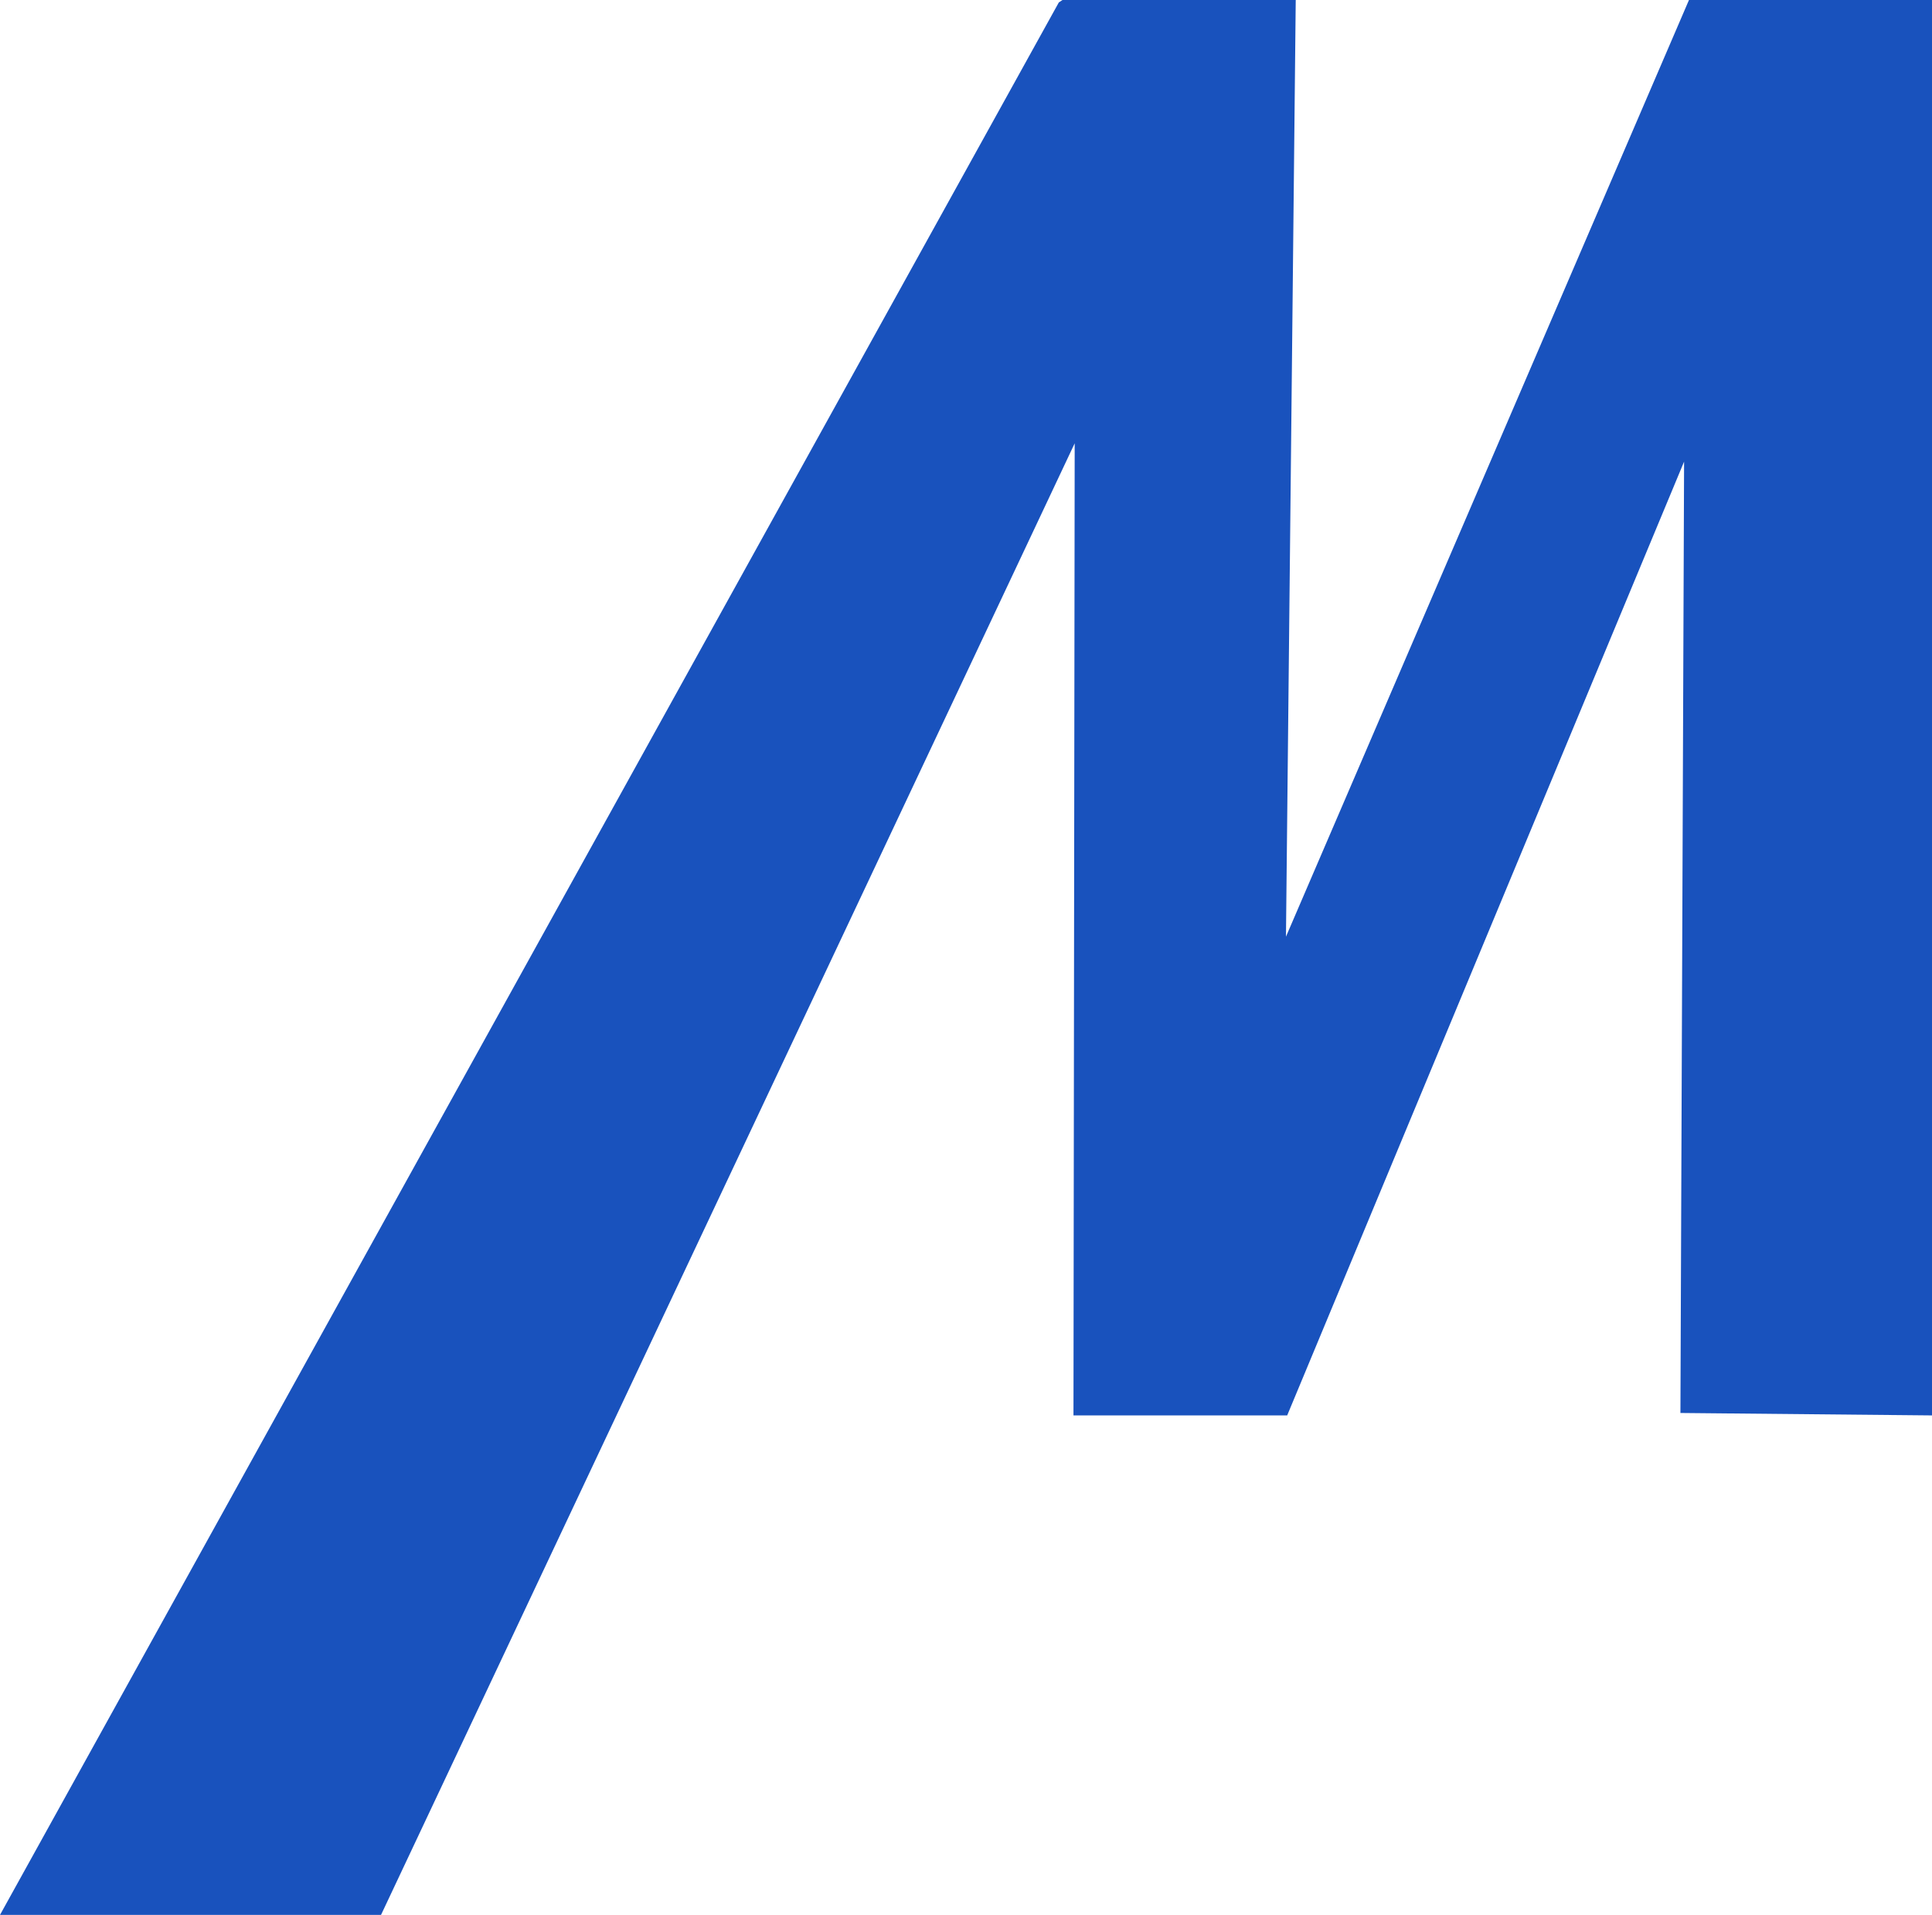
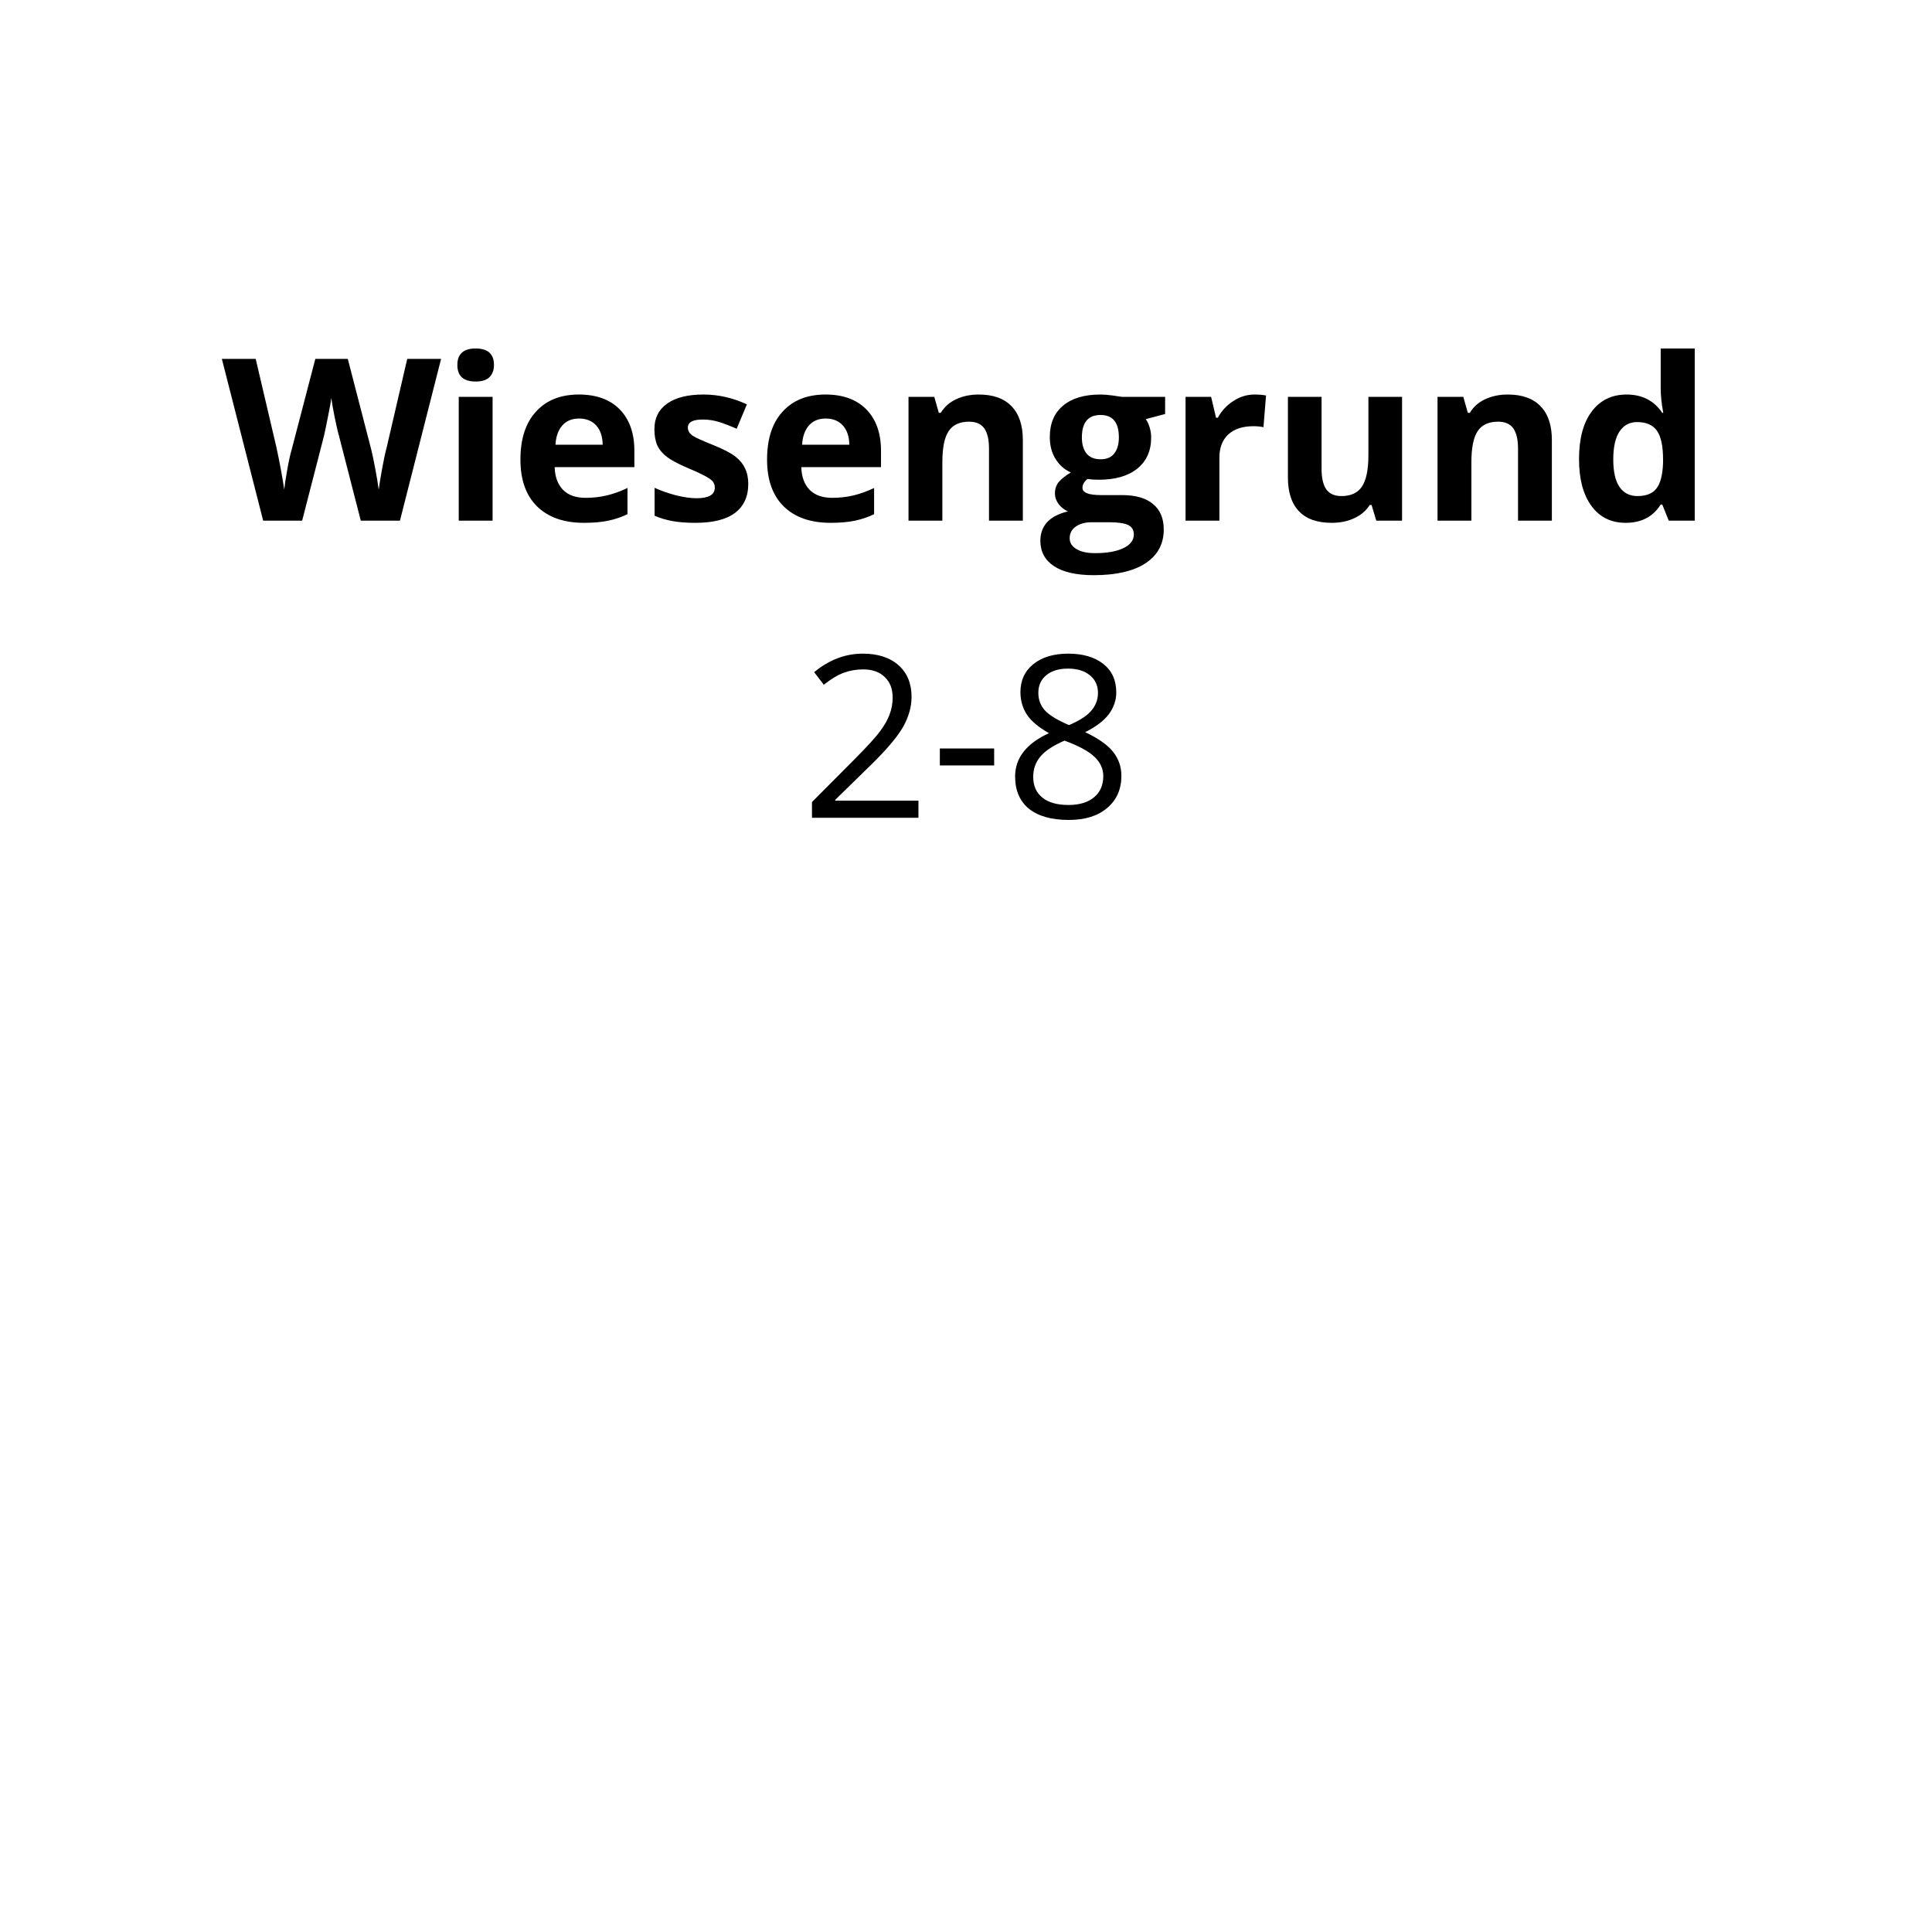
- <svg xmlns="http://www.w3.org/2000/svg" version="1.1" id="Ebene_1" x="0px" y="0px" width="158.2px" height="156.8px" viewBox="0 0 158.2 156.8" enable-background="new 0 0 158.2 156.8" xml:space="preserve">
-   <g id="Ebene_x0020_1">
-     <g id="_817892064">
-       <polygon fill-rule="evenodd" clip-rule="evenodd" fill="#1952BD" points="0,156.8 86.7,0.2 87,0 106.1,0 105.3,76.7 138.3,0     158.2,0 158.2,115.9 137.6,115.7 137.9,37.8 105.4,115.9 87.9,115.9 88,36.3 31.2,156.8   " />
-     </g>
+ <svg xmlns="http://www.w3.org/2000/svg" version="1.1" width="158" height="158" viewBox="0 0 158 158" xml:space="preserve">
+   <defs>
+ </defs>
+   <g transform="matrix(1 0 0 1 302.5 55.67)" style="">
+     <text xml:space="preserve" font-family="'Open Sans', sans-serif" font-size="18" font-style="normal" font-weight="normal" style="stroke: none; stroke-width: 1; stroke-dasharray: none; stroke-linecap: butt; stroke-dashoffset: 0; stroke-linejoin: miter; stroke-miterlimit: 4; fill: rgb(0,0,0); fill-rule: nonzero; opacity: 1; white-space: pre;">
+       <tspan x="-76" y="5.65">Wiesengrund 2-8</tspan>
+     </text>
+   </g>
+   <g transform="matrix(1.03 0 0 1.03 79.09 61.06)" style="">
+     <text xml:space="preserve" font-family="'Open Sans', sans-serif" font-size="18" font-style="normal" font-weight="normal" style="stroke: none; stroke-width: 1; stroke-dasharray: none; stroke-linecap: butt; stroke-dashoffset: 0; stroke-linejoin: miter; stroke-miterlimit: 4; fill: rgb(0,0,0); fill-rule: nonzero; opacity: 1; white-space: pre;">
+       <tspan x="-59.17" y="-17.94" style="font-weight: bold; ">Wiesengrund</tspan>
+       <tspan x="-13.19" y="5.65">2-8</tspan>
+     </text>
  </g>
</svg>
